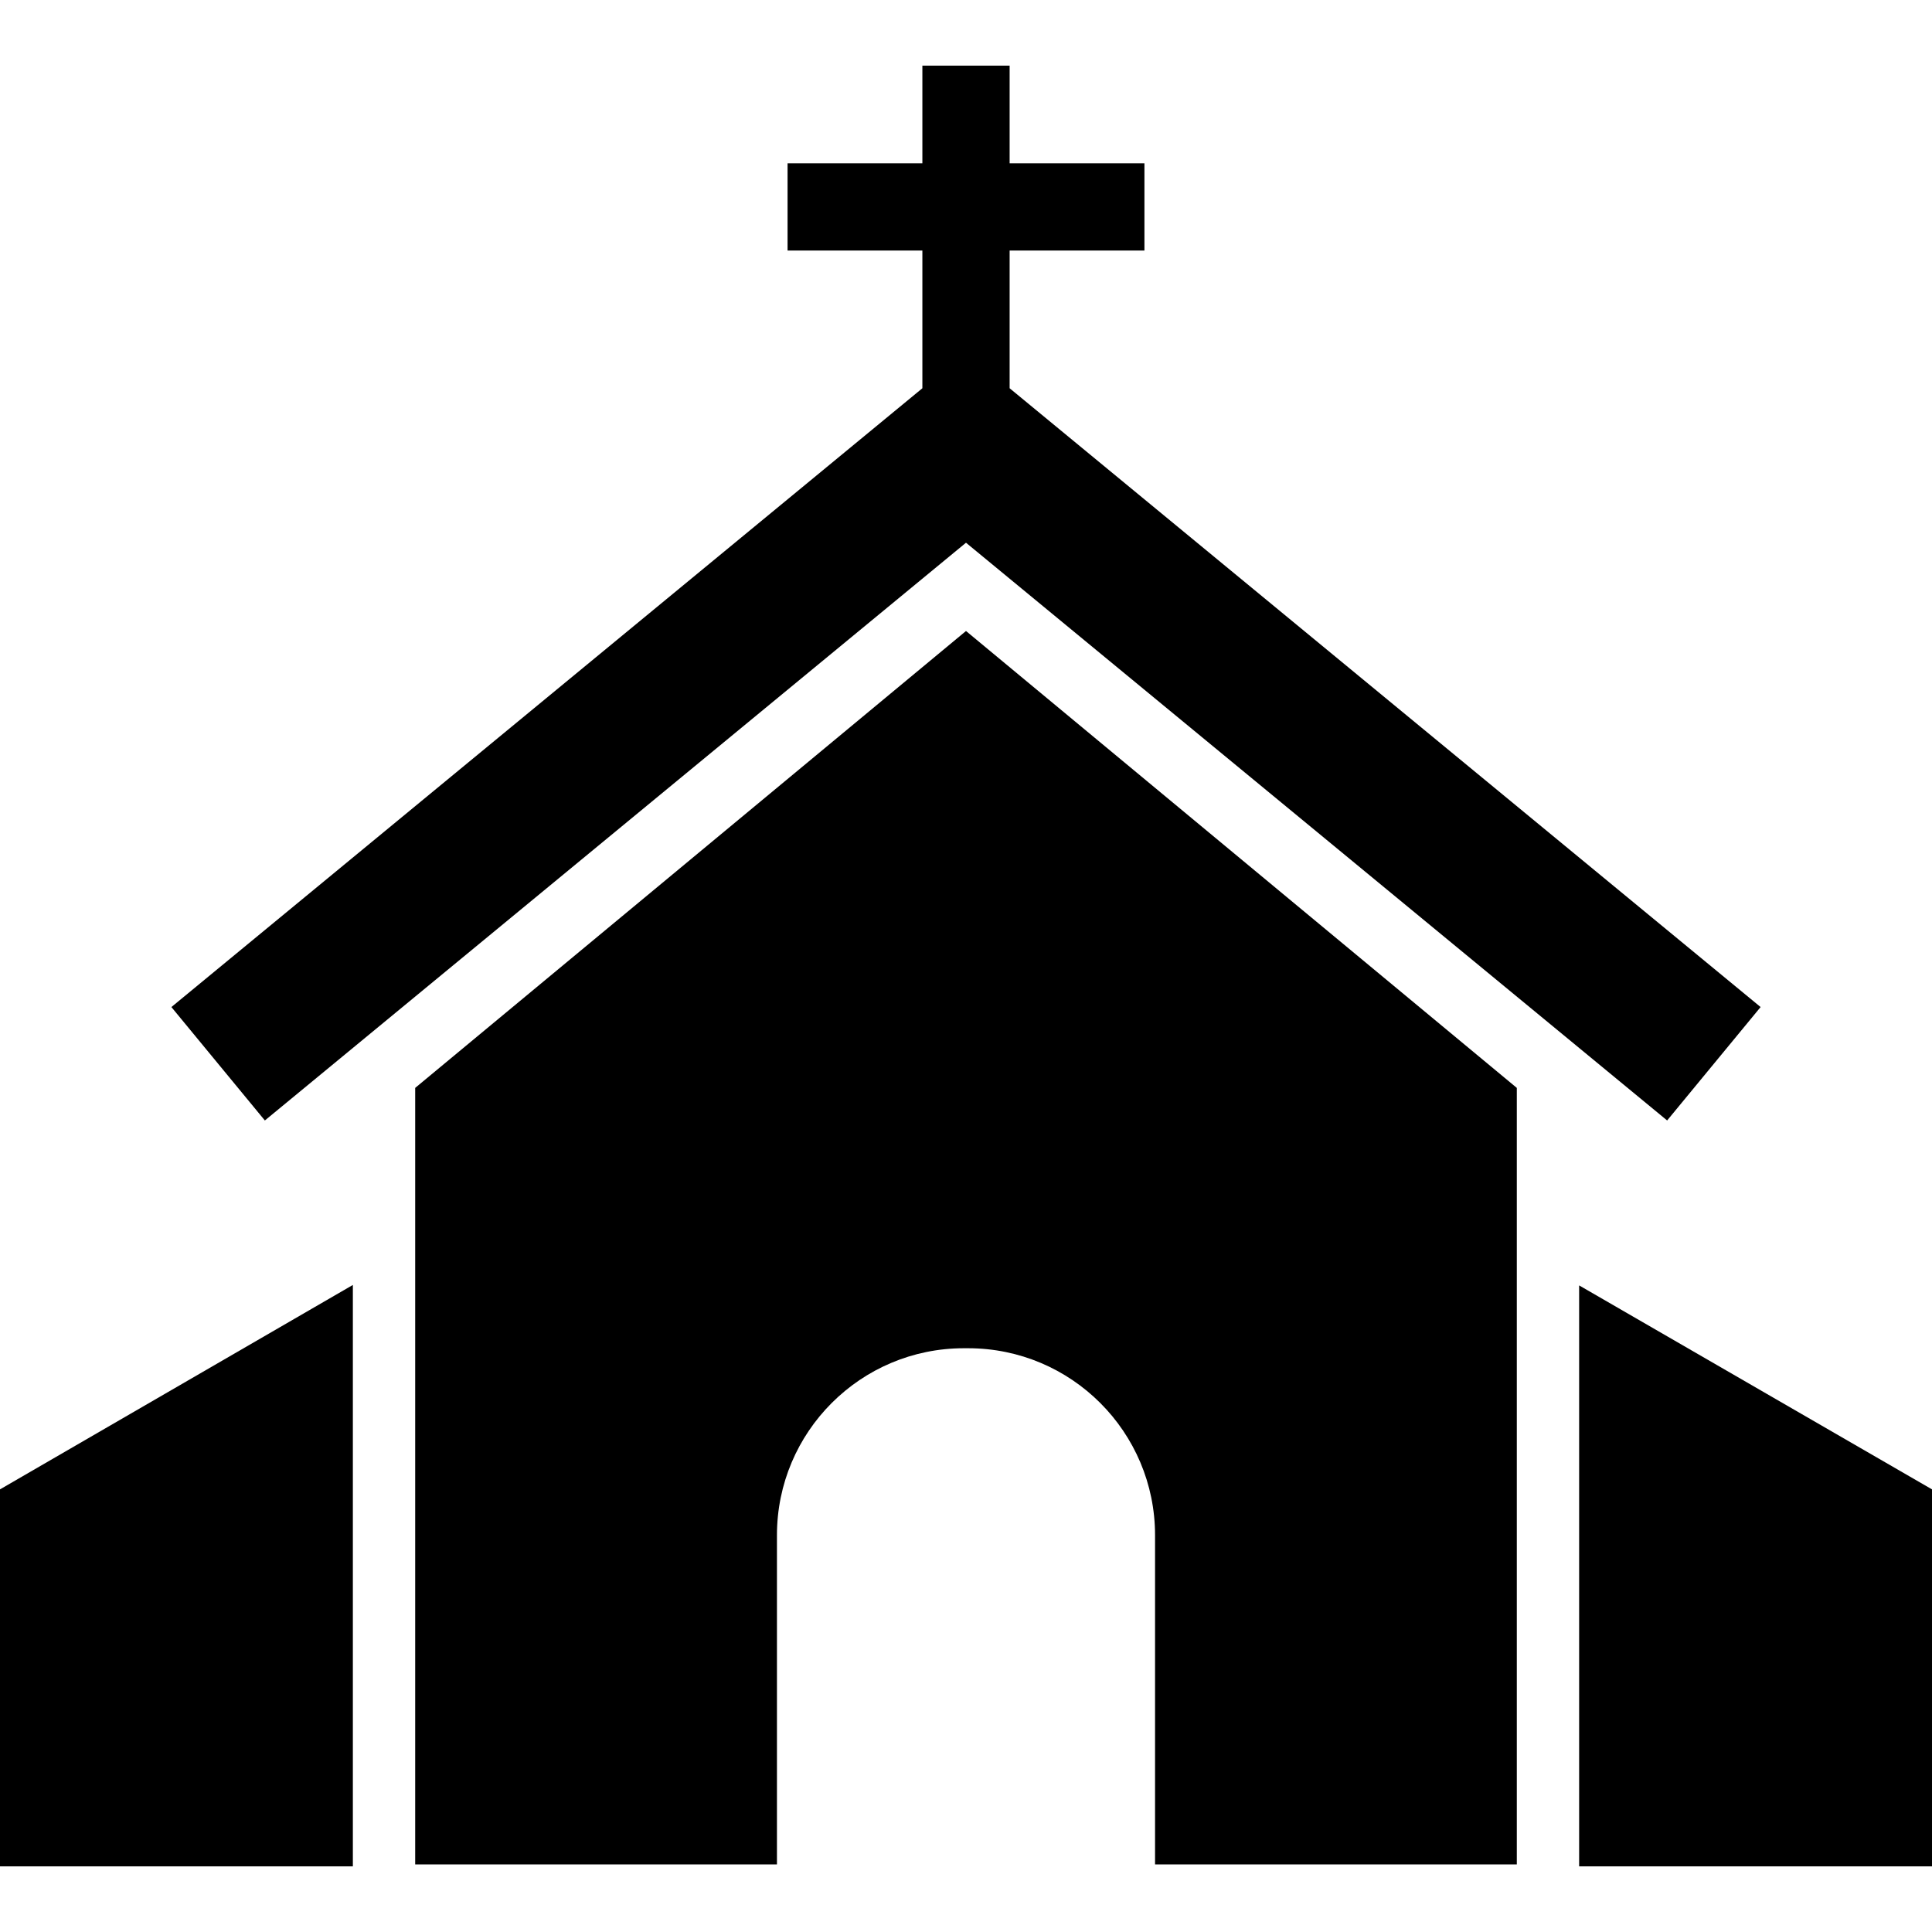
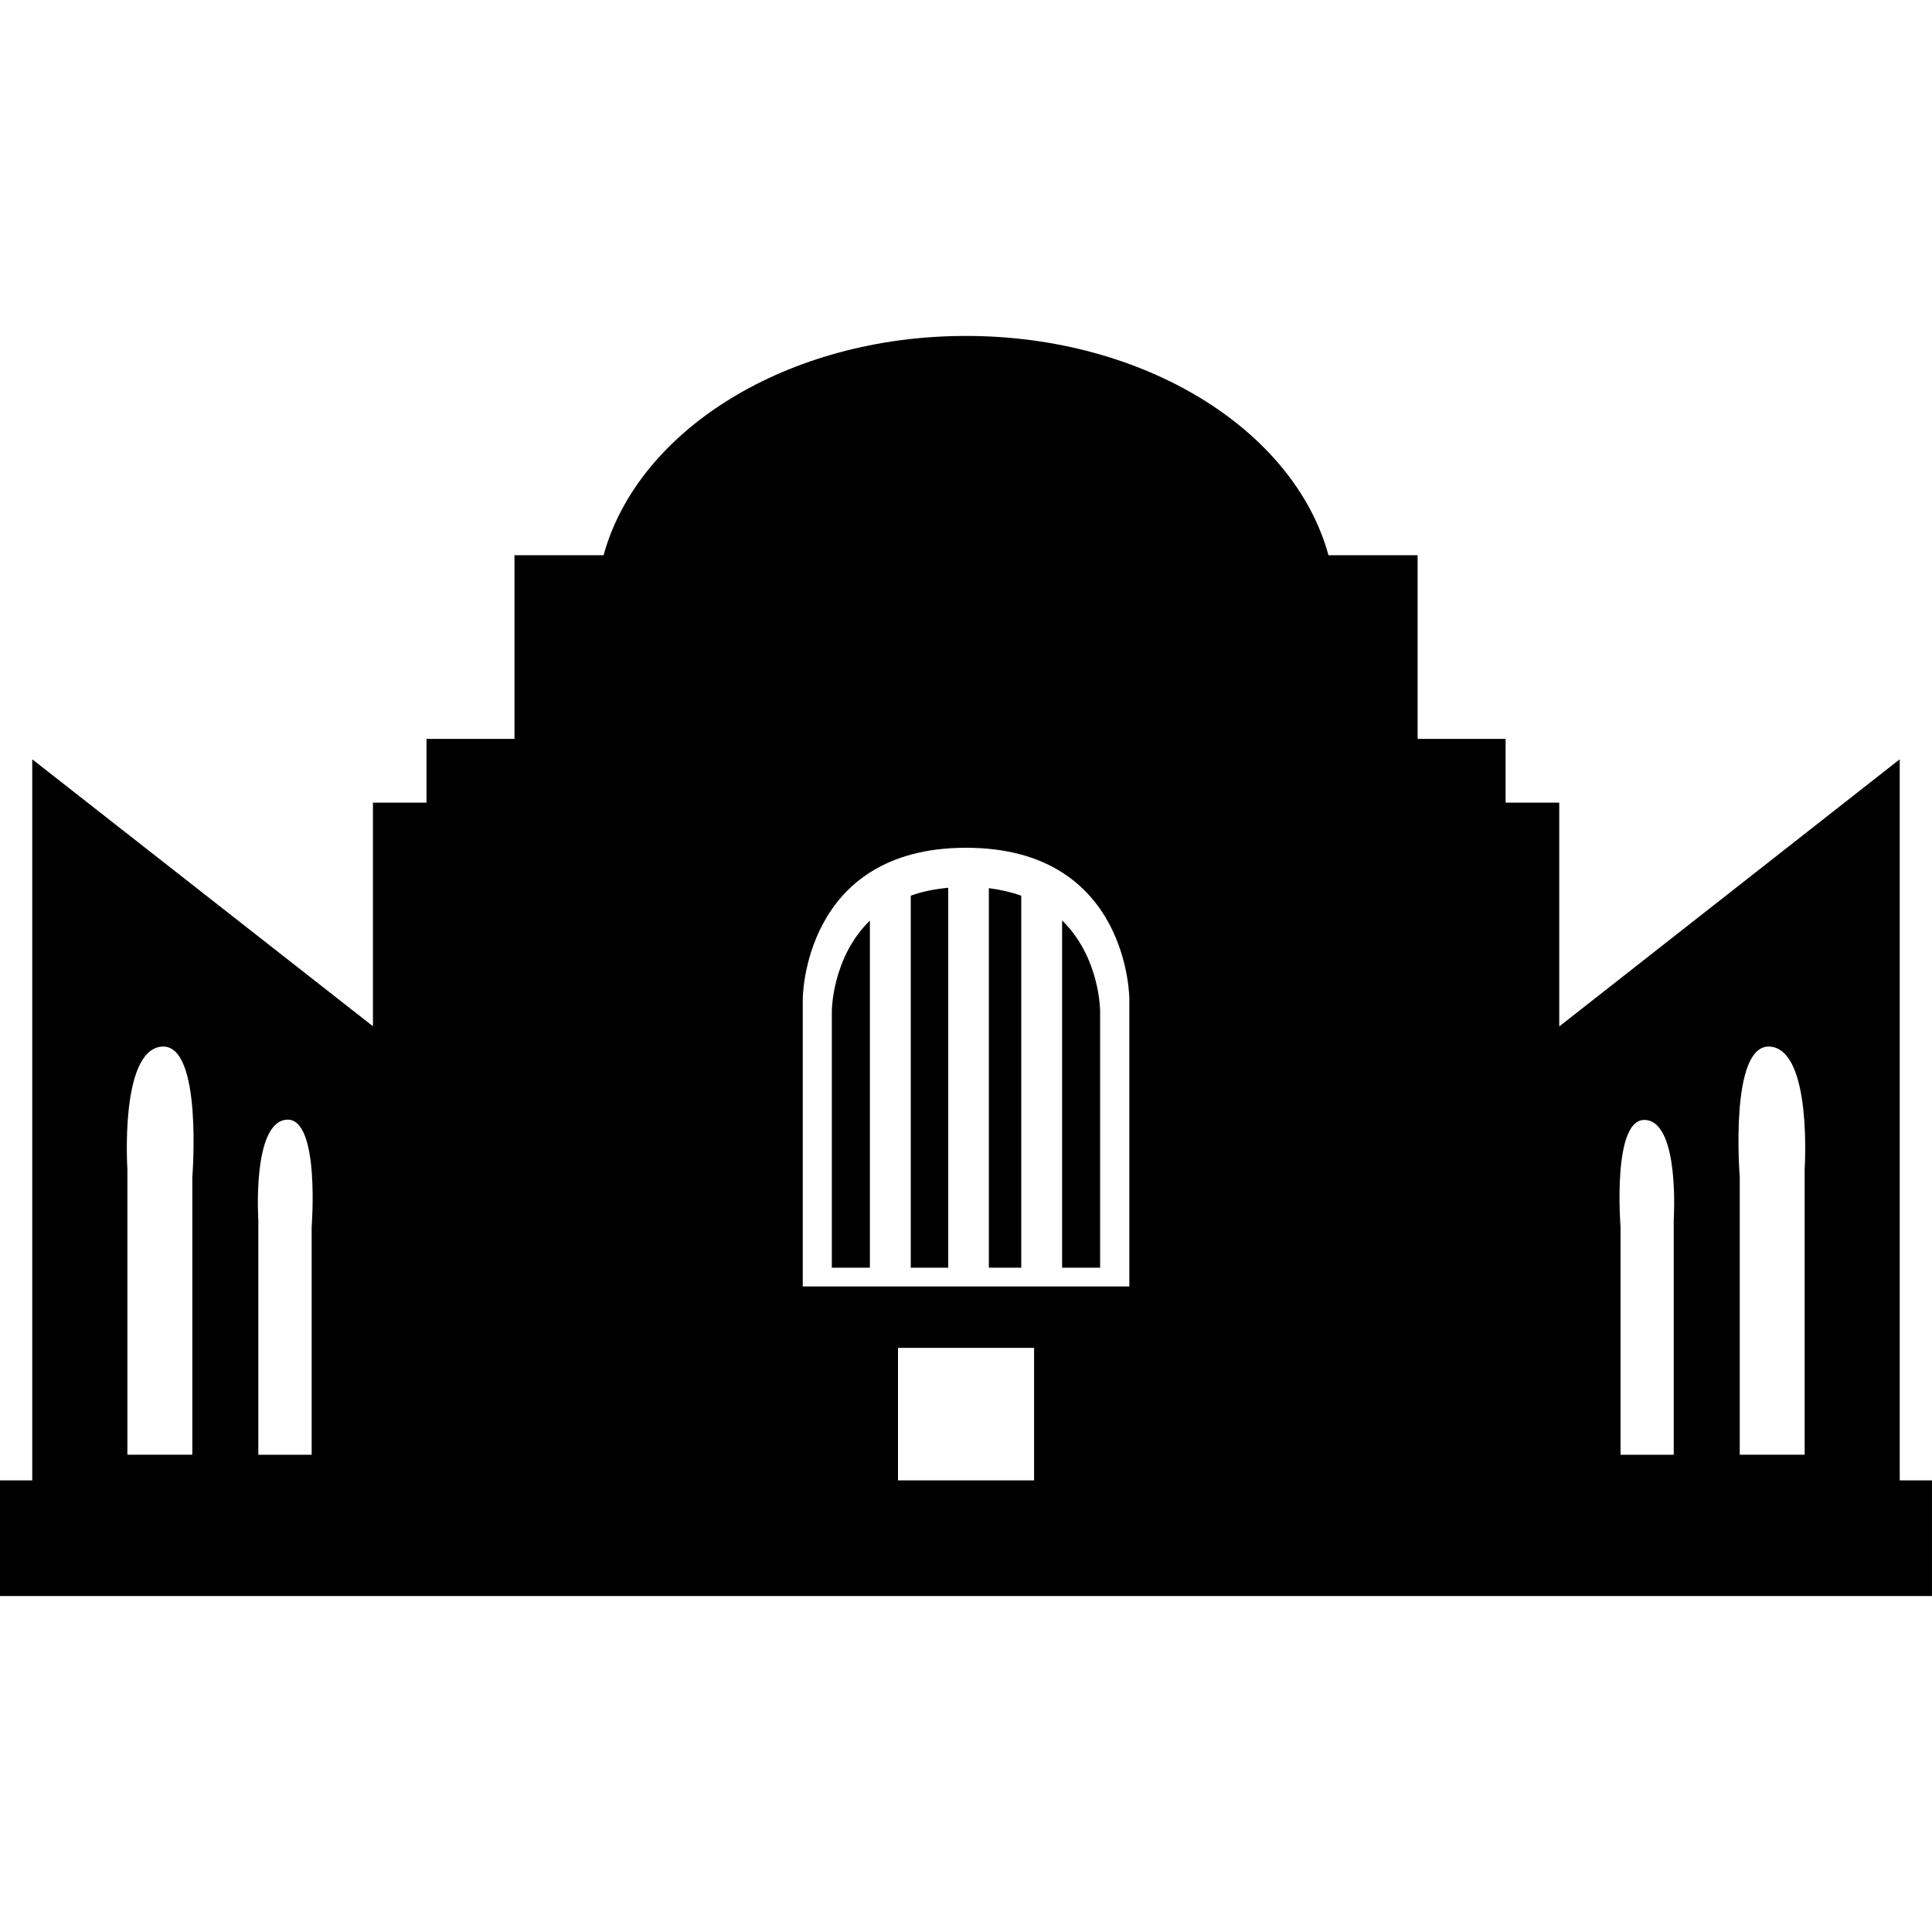
- <svg xmlns="http://www.w3.org/2000/svg" version="1.1" id="Capa_1" x="0px" y="0px" viewBox="0 0 310 310" style="enable-background:new 0 0 310 310;" xml:space="preserve">
+ <svg xmlns="http://www.w3.org/2000/svg" version="1.1" id="Capa_1" x="0px" y="0px" width="70.099px" height="70.1px" viewBox="0 0 70.099 70.1" style="enable-background:new 0 0 70.099 70.1;" xml:space="preserve">
  <g>
-     <polygon points="253.381,206.25 253.381,299.157 253.381,299.465 310,299.465 310,238.977  " />
-     <polygon points="0,299.465 56.619,299.465 56.619,299.157 56.619,206.178 0,238.977  " />
-     <path d="M66.619,174.559v124.598h58.047v-52.825c0-16.568,13.432-30,30-30h0.668c16.568,0,30,13.432,30,30v52.825h58.047V174.559   L155,101.247L66.619,174.559z" />
-     <polygon points="27.502,161.587 42.498,179.785 155,87.083 267.502,179.785 282.498,161.587 162,62.297 162,40.202 183.631,40.202    183.631,26.202 162,26.202 162,10.535 148,10.535 148,26.202 126.369,26.202 126.369,40.202 148,40.202 148,62.297  " />
+     <path d="M30.182,45.997h1.381V33.402c-1.381,1.343-1.381,3.287-1.381,3.287V45.997z M33.046,45.997h1.359V32.211   c-0.515,0.05-0.967,0.144-1.359,0.288V45.997z M38.537,45.997h1.379v-9.312c0,0,0-1.949-1.379-3.287V45.997z M35.879,45.997h1.176   V32.499c-0.348-0.124-0.737-0.217-1.176-0.274V45.997z M68.929,53.714V27.55l-12.354,9.693v-8.121h-1.947v-2.312h-3.192v-6.664   h-3.234c-1.242-4.54-6.663-7.957-13.151-7.957c-6.493,0-11.907,3.417-13.151,7.957h-3.233v6.664h-3.193v2.312h-1.942v8.114   L1.17,27.55v26.164H0v4.196h70.099v-4.196H68.929z M6.978,42.715v10.068H4.622V42.414c0,0-0.281-4.288,1.233-4.438   C7.37,37.825,6.978,42.715,6.978,42.715z M11.308,44.516v8.268H9.373v-8.518c0,0-0.231-3.512,1.01-3.638   C11.626,40.505,11.308,44.516,11.308,44.516z M37.52,53.714h-4.938v-4.808h4.938V53.714z M40.977,46.678h-11.85v-10.43   c0,0,0-5.488,5.926-5.488c5.924,0,5.924,5.488,5.924,5.488V46.678z M60.729,44.266v8.518h-1.93v-8.268c0,0-0.321-4.011,0.921-3.878   C60.956,40.754,60.729,44.266,60.729,44.266z M65.479,42.414v10.369h-2.354V42.715c0,0-0.397-4.89,1.118-4.739   C65.76,38.126,65.479,42.414,65.479,42.414z" />
  </g>
  <g>
</g>
  <g>
</g>
  <g>
</g>
  <g>
</g>
  <g>
</g>
  <g>
</g>
  <g>
</g>
  <g>
</g>
  <g>
</g>
  <g>
</g>
  <g>
</g>
  <g>
</g>
  <g>
</g>
  <g>
</g>
  <g>
</g>
</svg>
